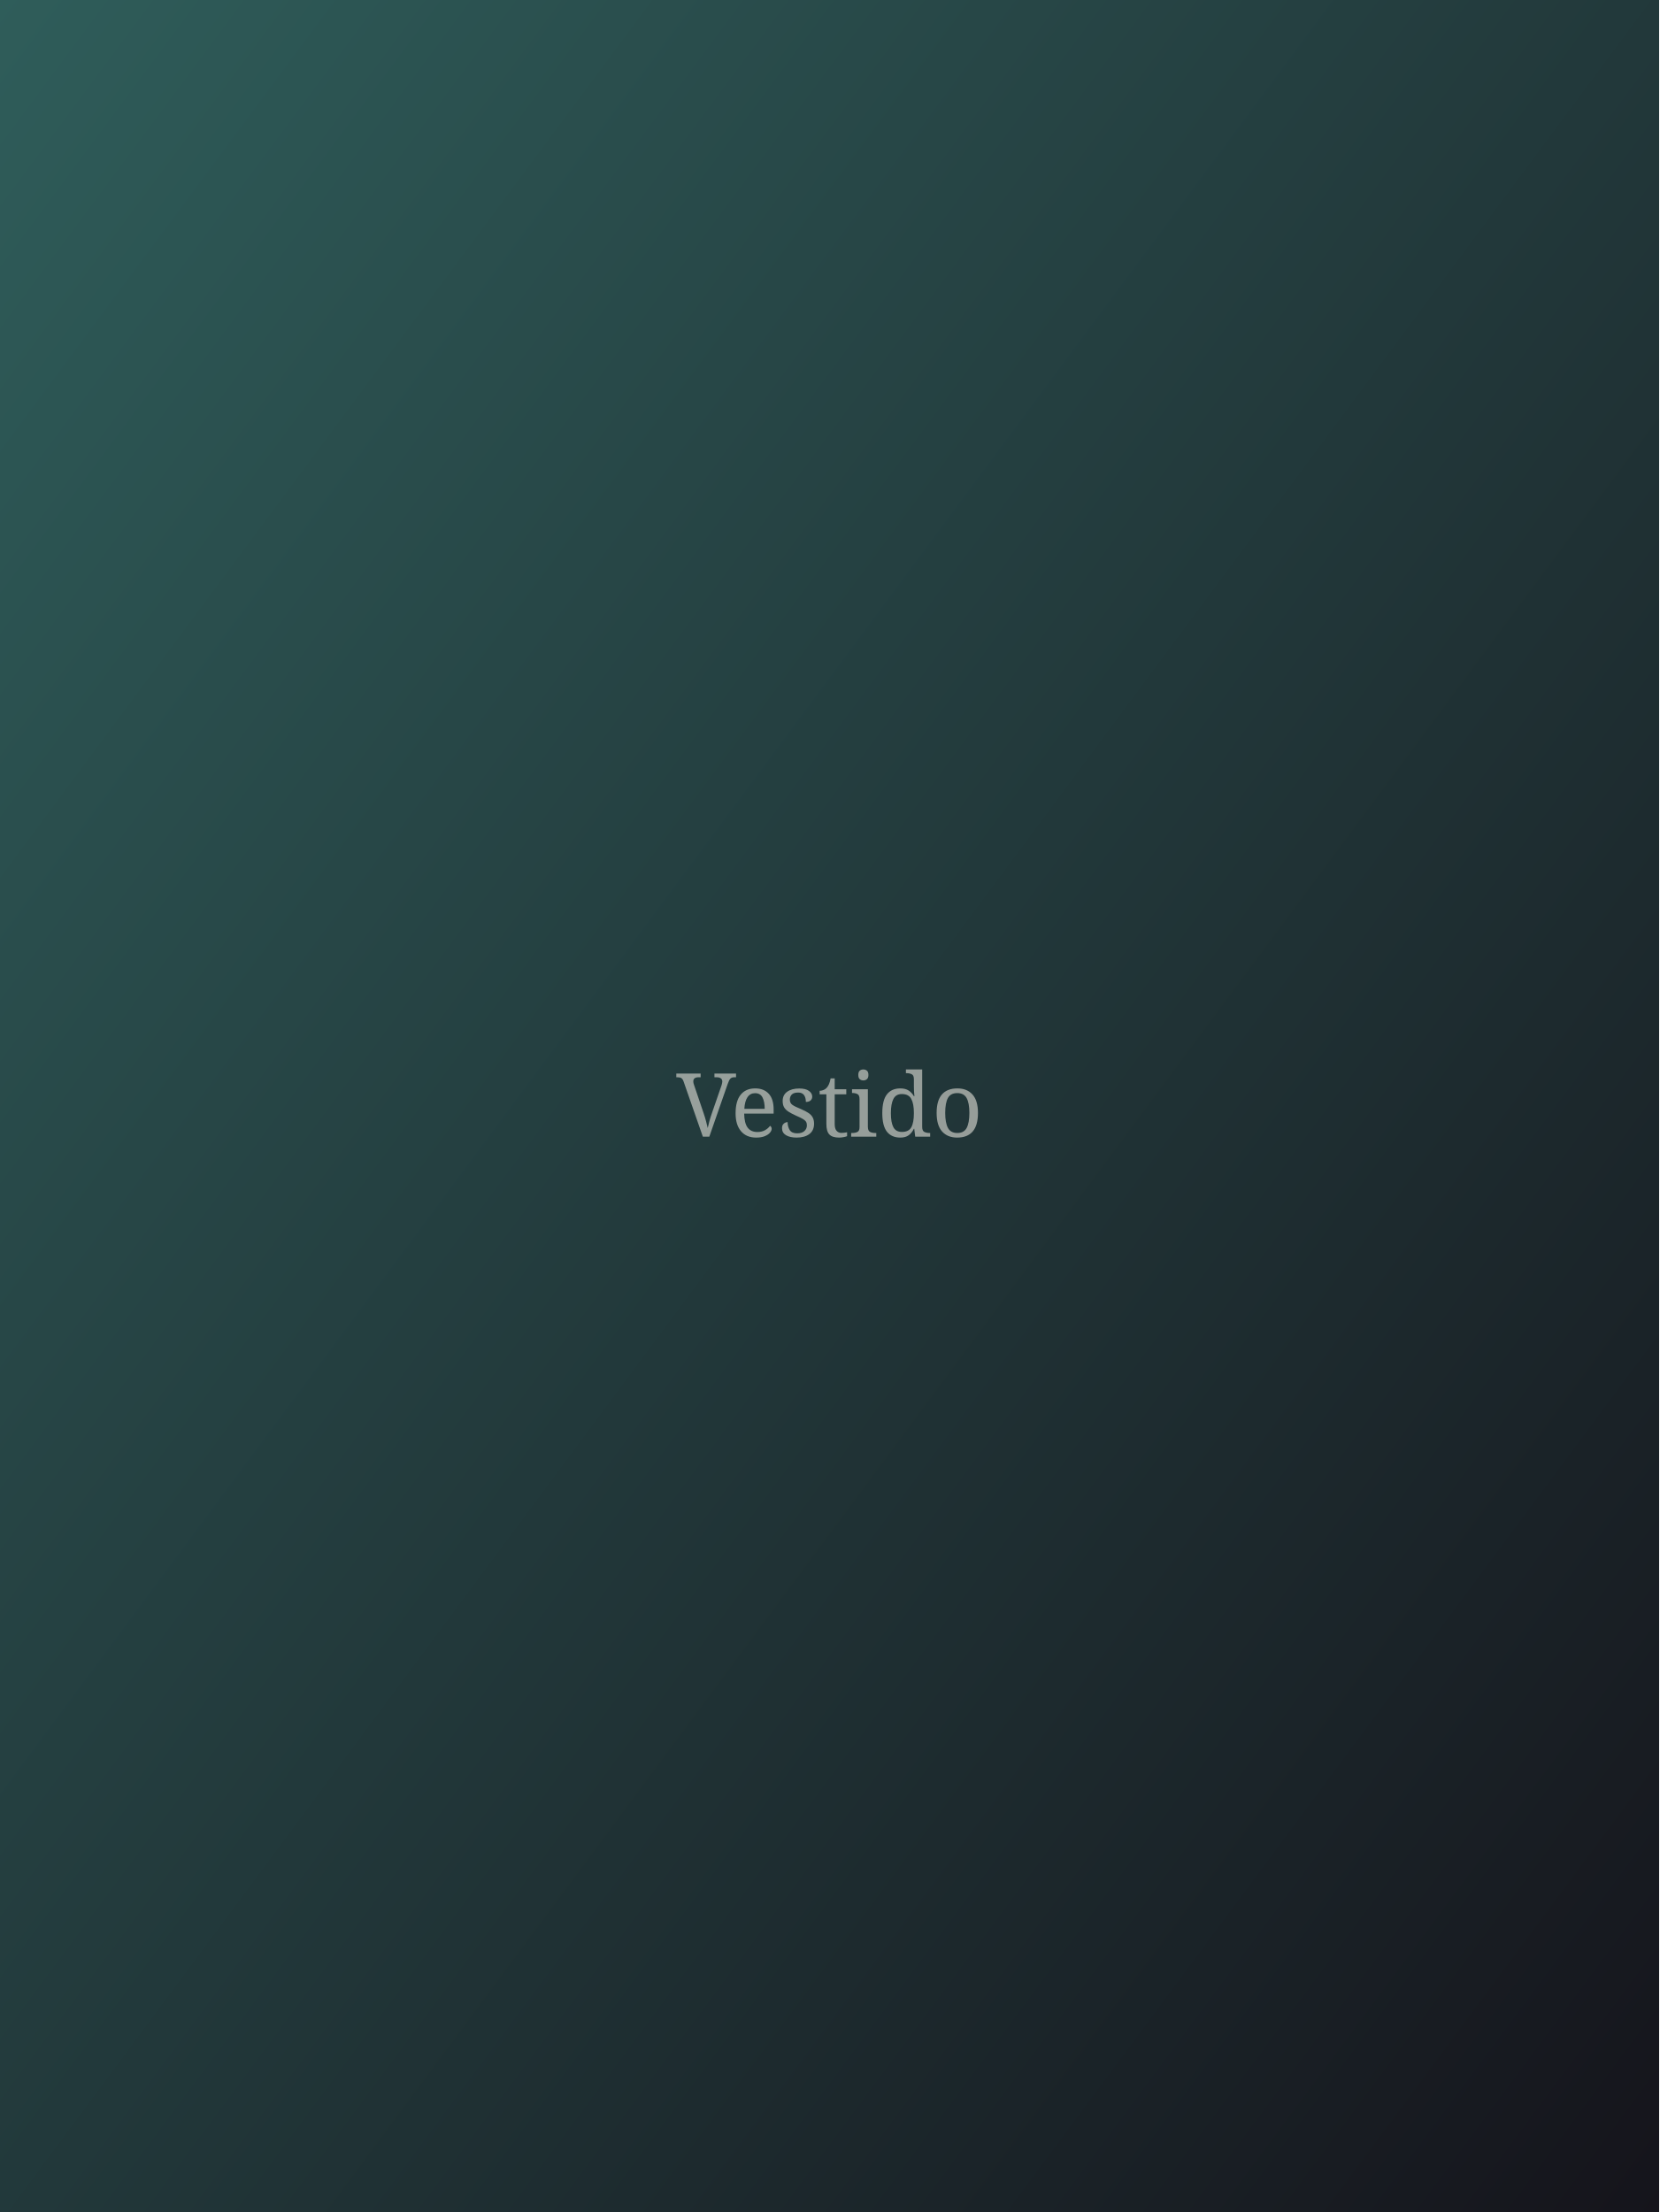
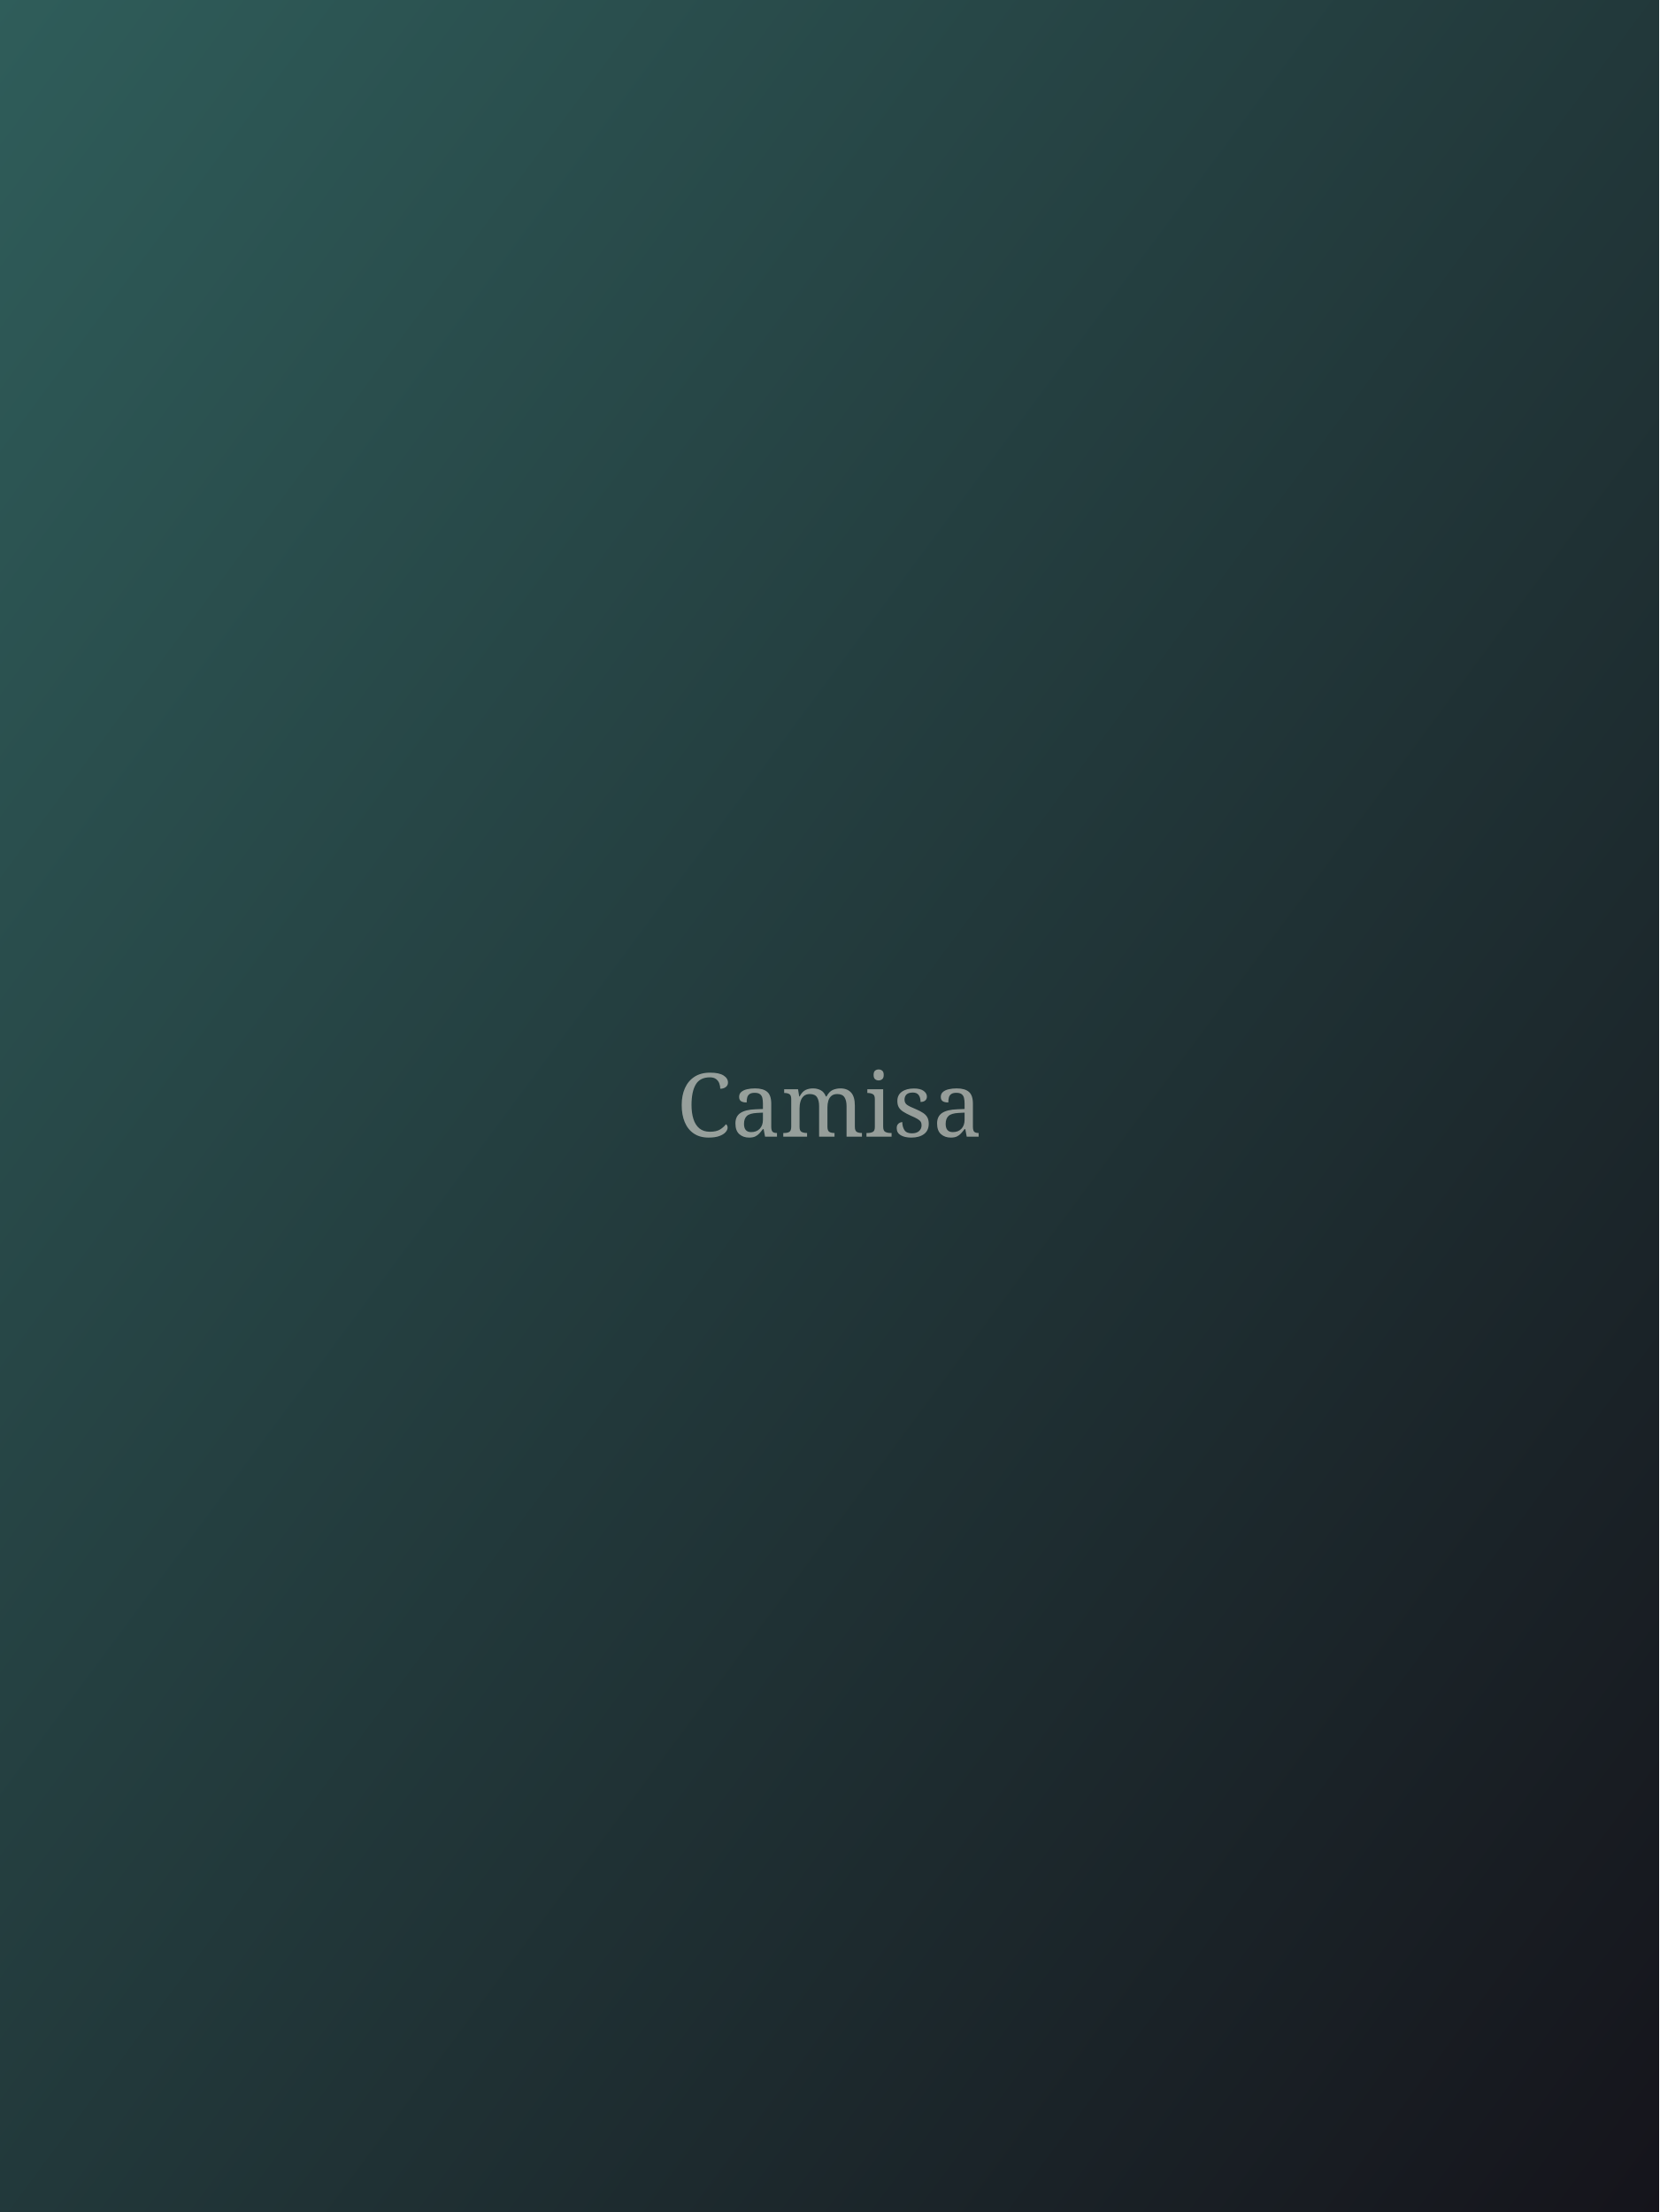
<svg xmlns="http://www.w3.org/2000/svg" width="900" height="1200" viewBox="0 0 900 1200">
  <defs>
    <linearGradient id="g" x1="0" y1="0" x2="1" y2="1">
      <stop offset="0%" stop-color="#2f5d5a" />
      <stop offset="100%" stop-color="#15141b" />
    </linearGradient>
  </defs>
  <rect width="900" height="1200" fill="url(#g)" />
-   <text x="50%" y="50%" text-anchor="middle" dominant-baseline="middle" font-family="Georgia, serif" font-size="48" fill="rgba(245,241,232,0.55)">Vestido</text>
+   <text x="50%" y="50%" text-anchor="middle" dominant-baseline="middle" font-family="Georgia, serif" font-size="48" fill="rgba(245,241,232,0.55)">Camisa</text>
</svg>
